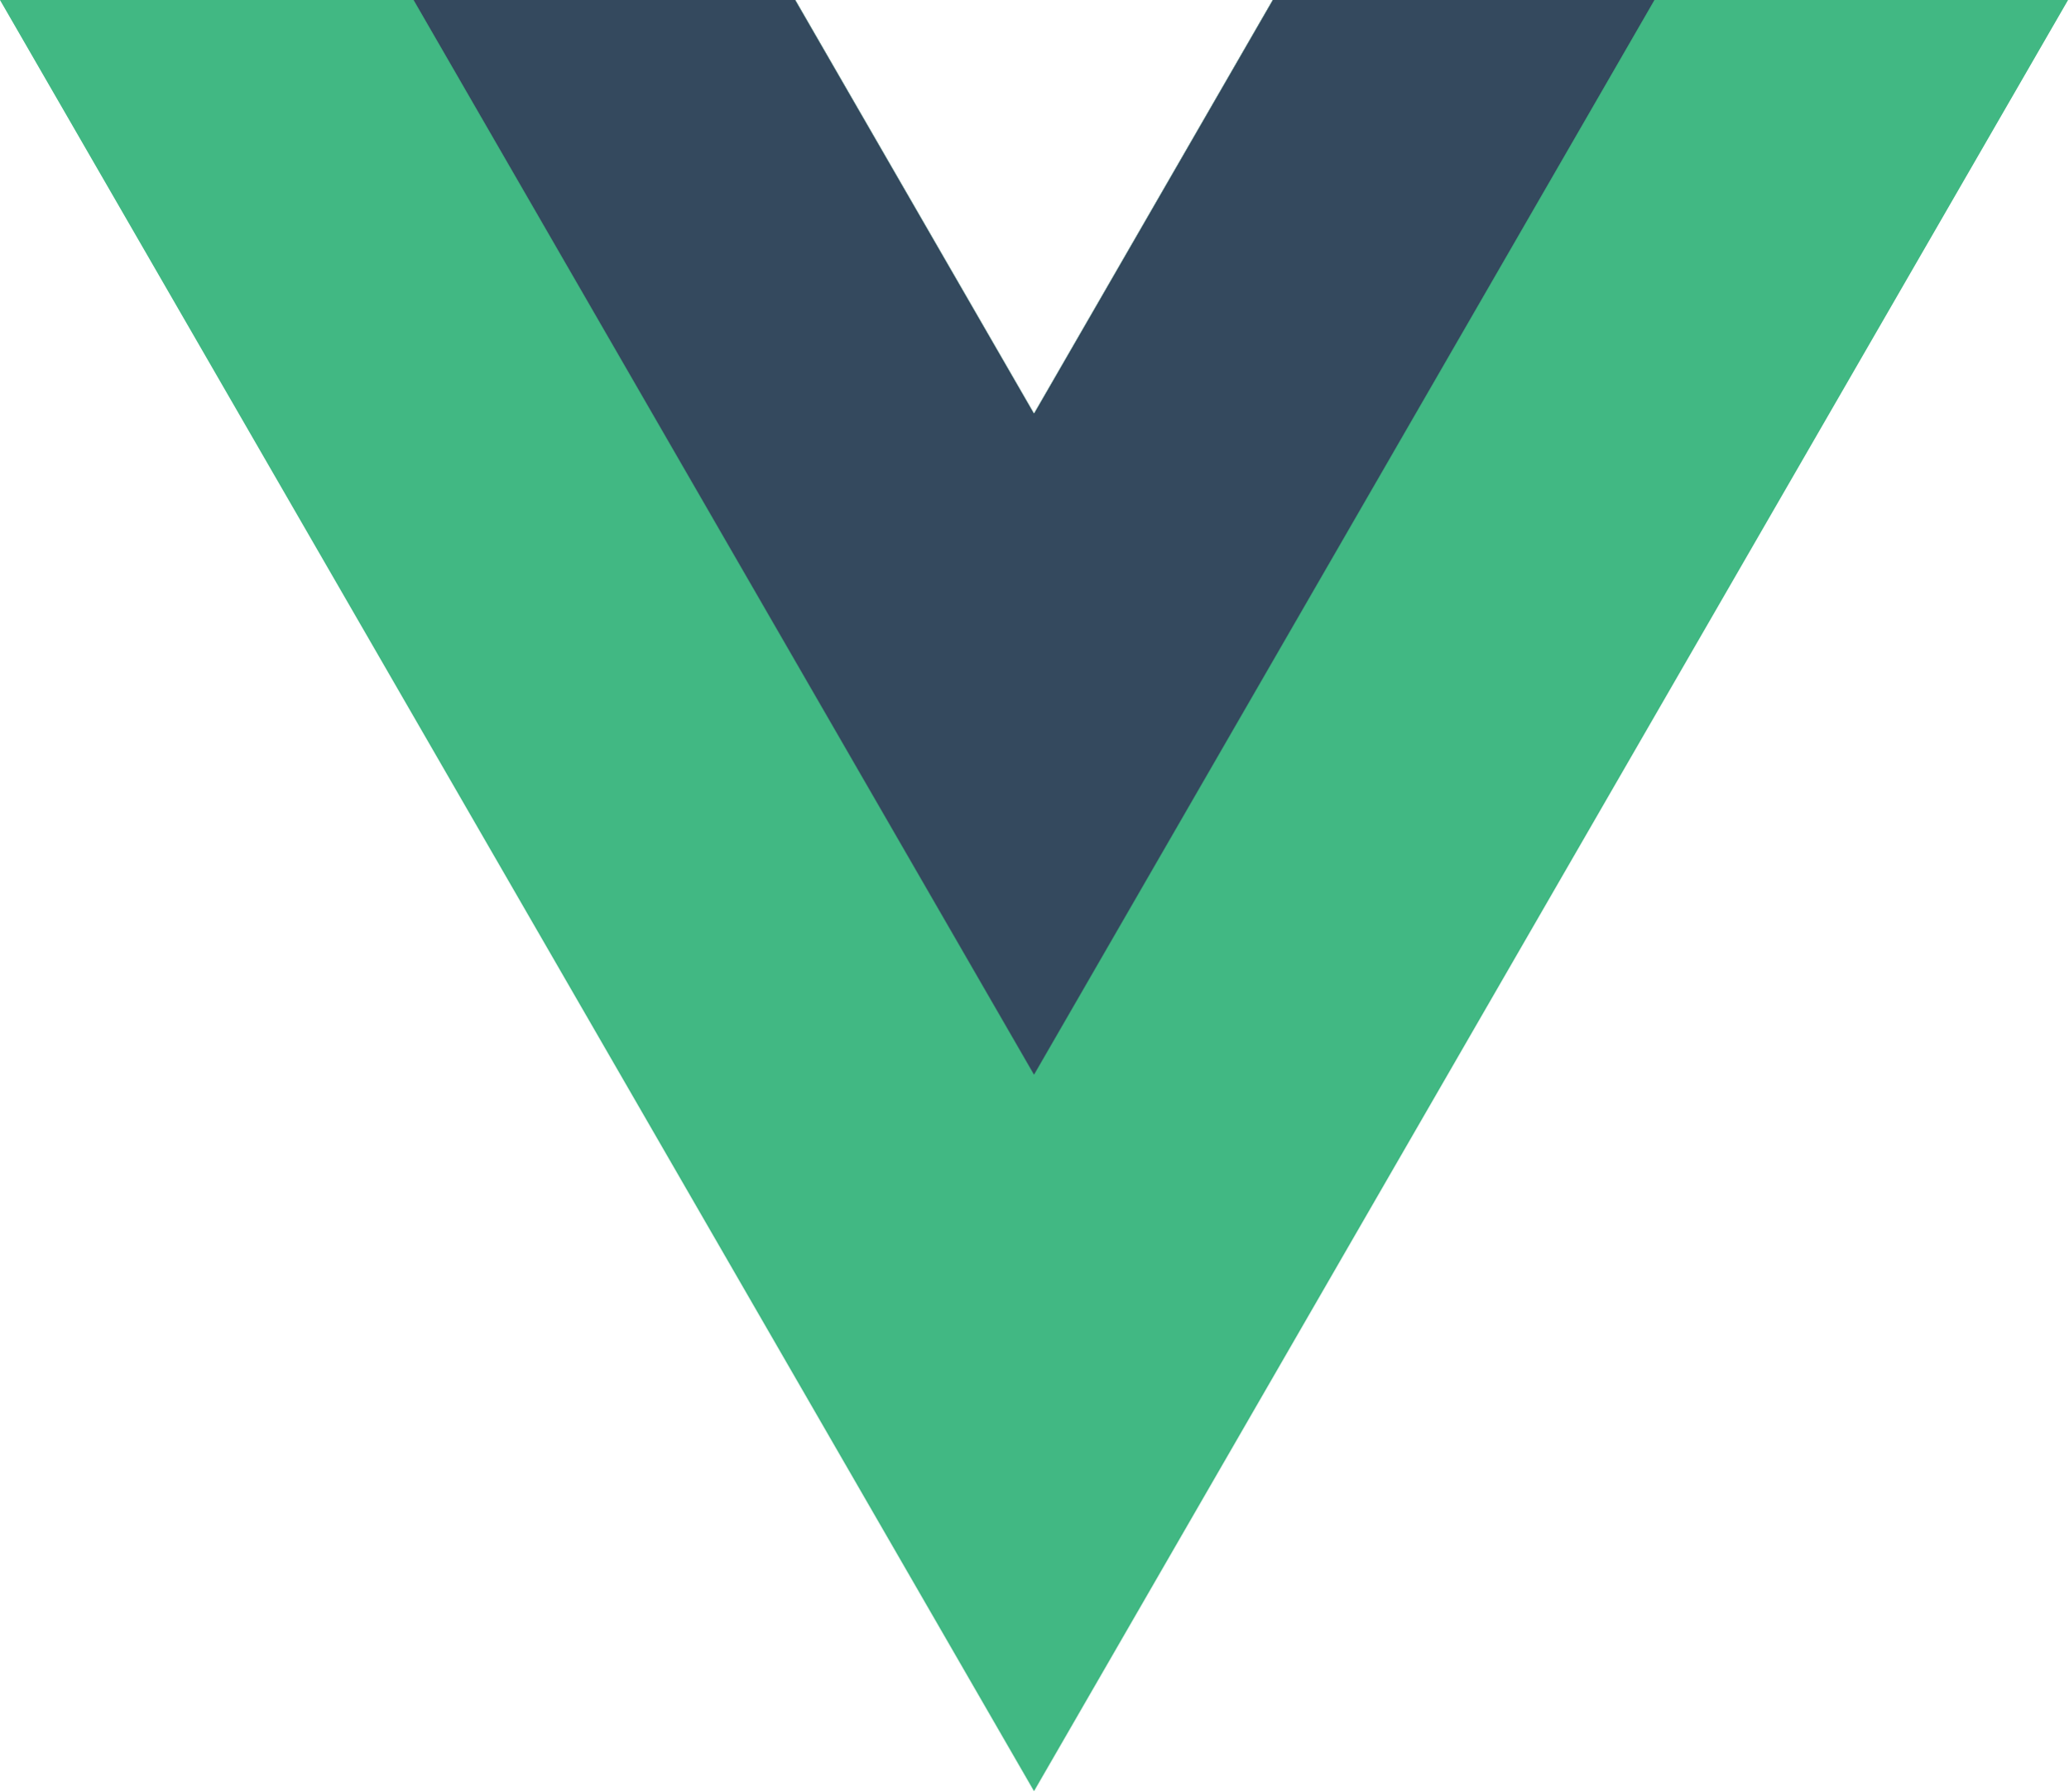
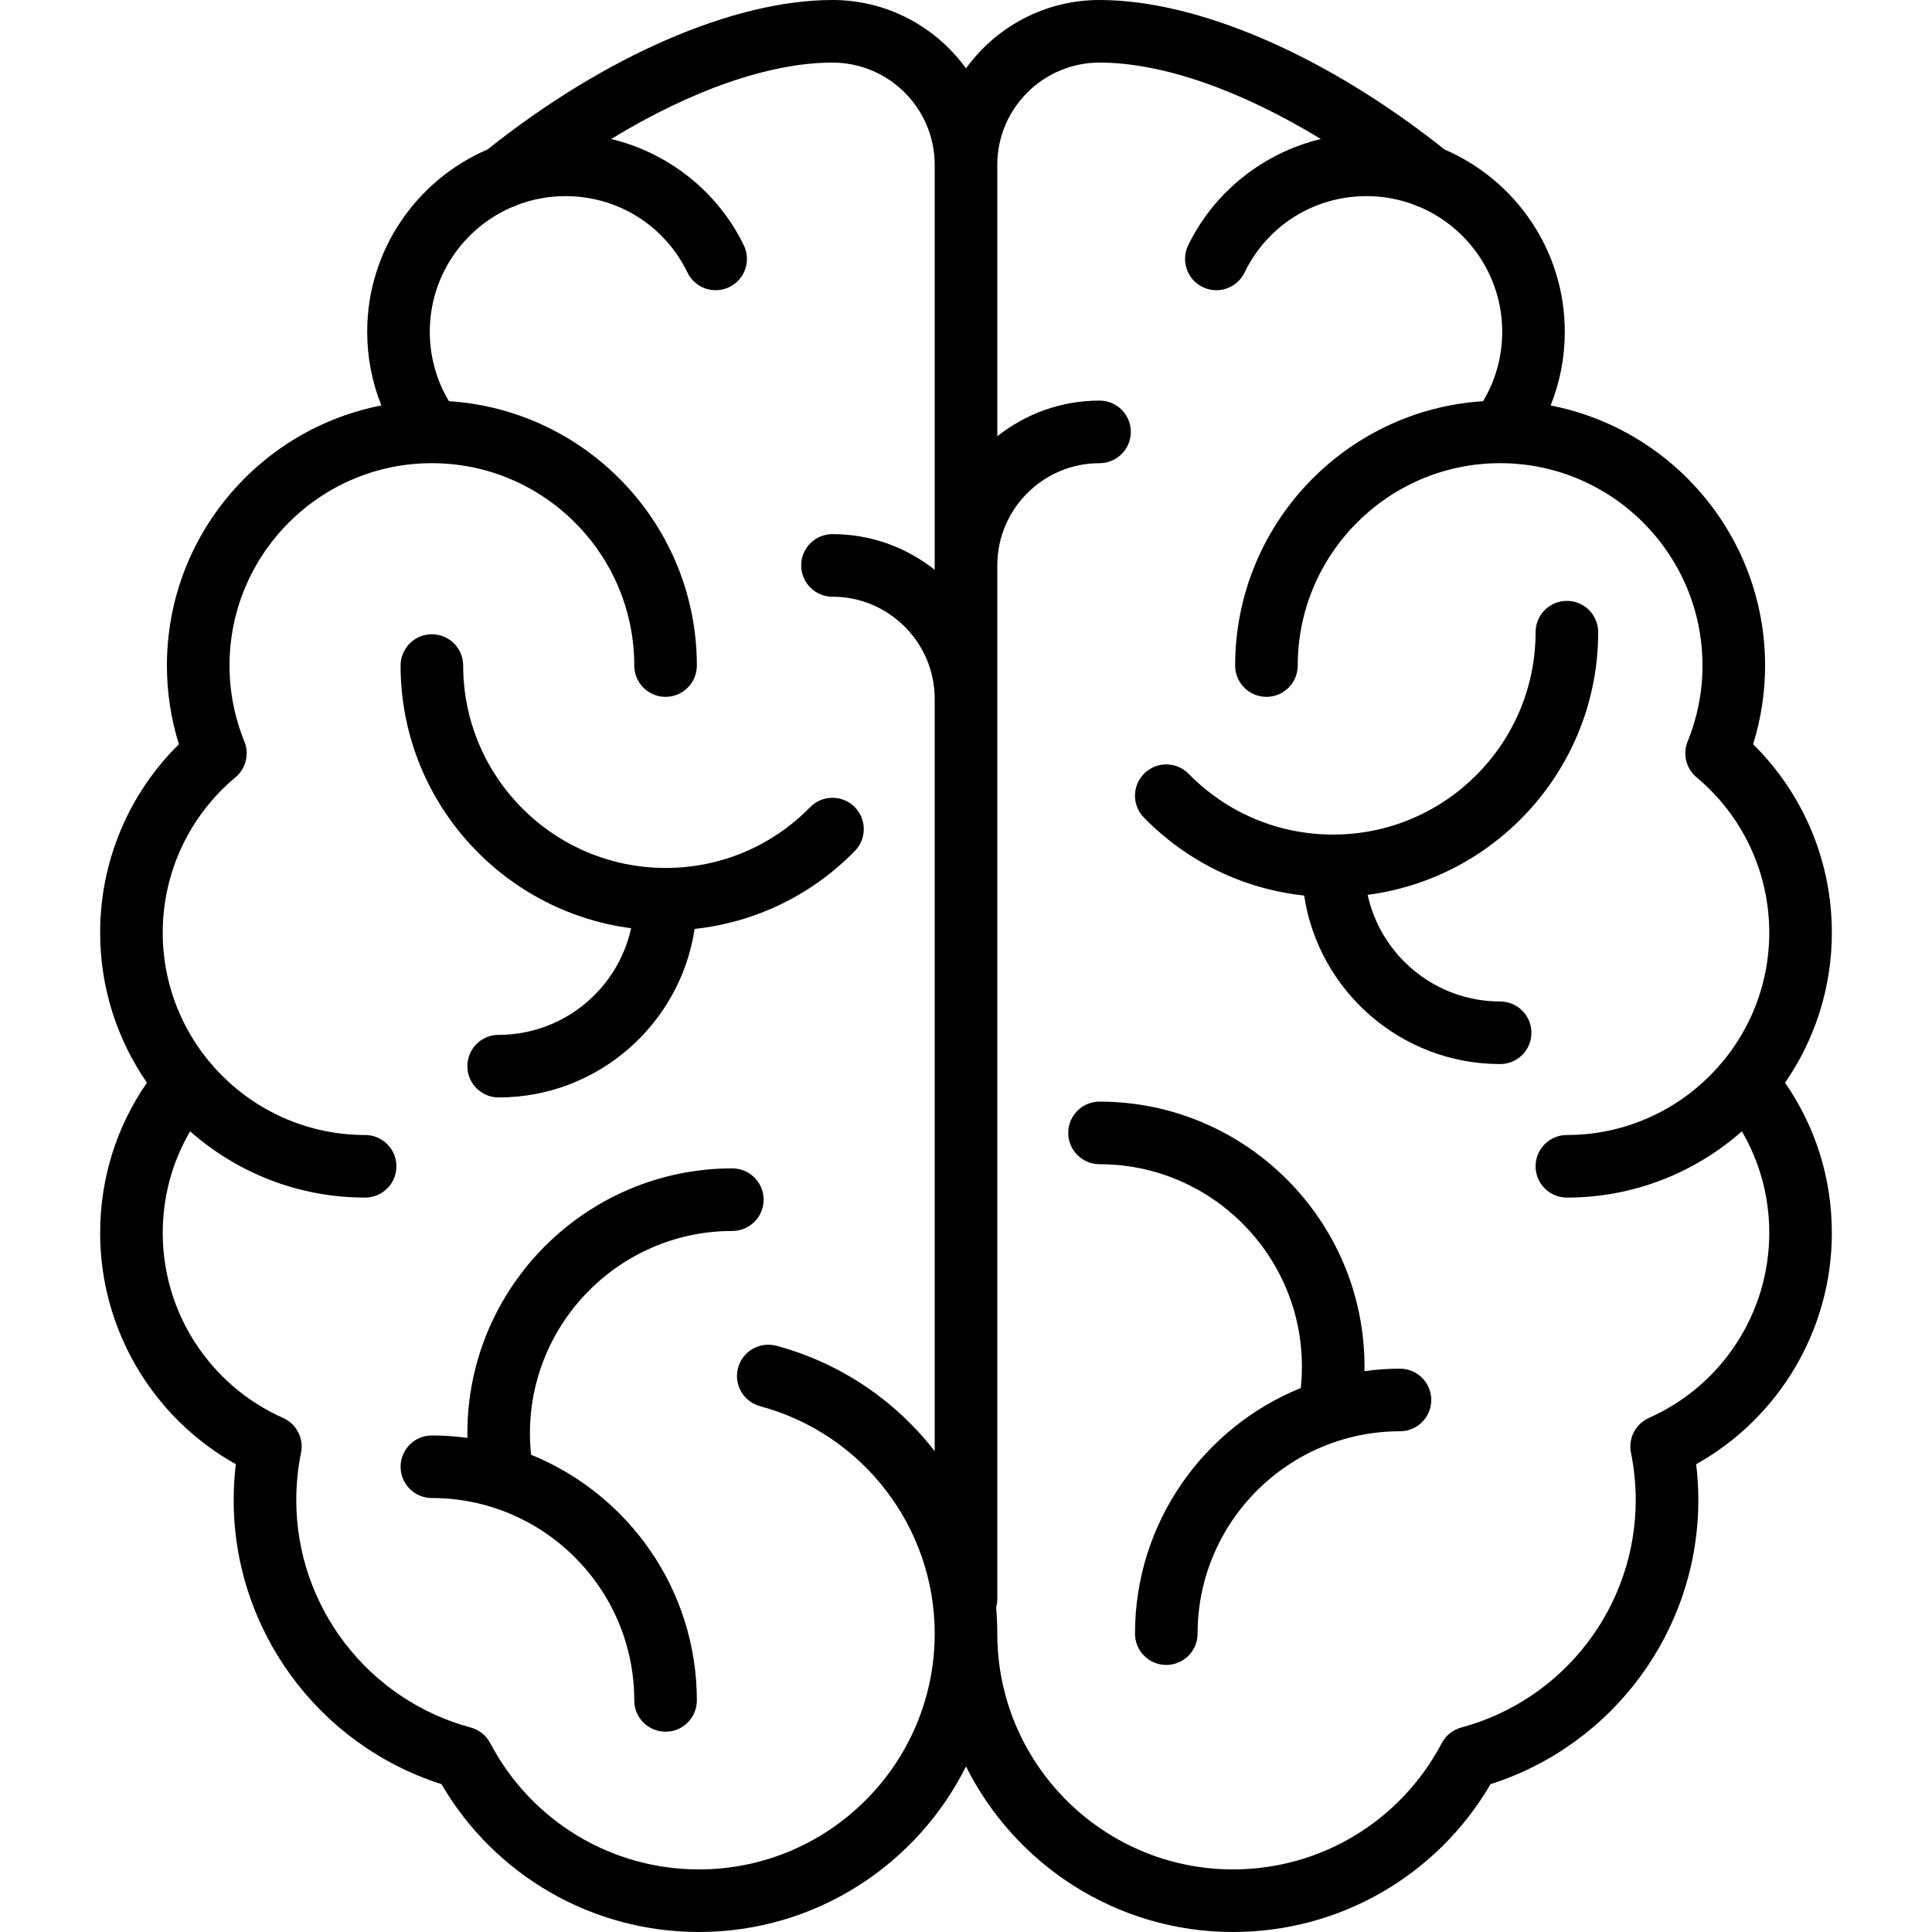
- <svg xmlns="http://www.w3.org/2000/svg" viewBox="0 0 261.76 226.69">
-   <path d="M161.096.001l-30.225 52.351L100.647.001H-.005l130.877 226.688L261.749.001z" fill="#41b883" />
-   <path d="M161.096.001l-30.225 52.351L100.647.001H52.346l78.526 136.01L209.398.001z" fill="#34495e" />
+ <svg xmlns="http://www.w3.org/2000/svg" fill="#000000" height="800px" width="800px" version="1.1" id="Capa_1" viewBox="0 0 463 463" xml:space="preserve">
+   <g>
+     <path d="M151.245,222.446C148.054,237.039,135.036,248,119.5,248c-4.142,0-7.5,3.357-7.5,7.5s3.358,7.5,7.5,7.5   c23.774,0,43.522-17.557,46.966-40.386c14.556-1.574,27.993-8.06,38.395-18.677c2.899-2.959,2.85-7.708-0.109-10.606   c-2.958-2.897-7.707-2.851-10.606,0.108C184.947,202.829,172.643,208,159.5,208c-26.743,0-48.5-21.757-48.5-48.5   c0-4.143-3.358-7.5-7.5-7.5s-7.5,3.357-7.5,7.5C96,191.715,120.119,218.384,151.245,222.446z" />
+     <path d="M183,287.5c0-4.143-3.358-7.5-7.5-7.5c-35.014,0-63.5,28.486-63.5,63.5c0,0.362,0.013,0.725,0.019,1.088   C109.23,344.212,106.39,344,103.5,344c-4.142,0-7.5,3.357-7.5,7.5s3.358,7.5,7.5,7.5c26.743,0,48.5,21.757,48.5,48.5   c0,4.143,3.358,7.5,7.5,7.5s7.5-3.357,7.5-7.5c0-26.611-16.462-49.437-39.731-58.867c-0.178-1.699-0.269-3.418-0.269-5.133   c0-26.743,21.757-48.5,48.5-48.5C179.642,295,183,291.643,183,287.5z" />
+     <path d="M439,223.5c0-17.075-6.82-33.256-18.875-45.156c1.909-6.108,2.875-12.426,2.875-18.844   c0-30.874-22.152-56.659-51.394-62.329C373.841,91.6,375,85.628,375,79.5c0-19.557-11.883-36.387-28.806-43.661   C317.999,13.383,287.162,0,263.5,0c-13.153,0-24.817,6.468-32,16.384C224.317,6.468,212.653,0,199.5,0   c-23.662,0-54.499,13.383-82.694,35.839C99.883,43.113,88,59.943,88,79.5c0,6.128,1.159,12.1,3.394,17.671   C62.152,102.841,40,128.626,40,159.5c0,6.418,0.965,12.735,2.875,18.844C30.82,190.244,24,206.425,24,223.5   c0,13.348,4.149,25.741,11.213,35.975C27.872,270.087,24,282.466,24,295.5c0,23.088,12.587,44.242,32.516,55.396   C56.173,353.748,56,356.626,56,359.5c0,31.144,20.315,58.679,49.79,68.063C118.611,449.505,141.965,463,167.5,463   c27.995,0,52.269-16.181,64-39.674c11.731,23.493,36.005,39.674,64,39.674c25.535,0,48.889-13.495,61.71-35.437   c29.475-9.385,49.79-36.92,49.79-68.063c0-2.874-0.173-5.752-0.516-8.604C426.413,339.742,439,318.588,439,295.5   c0-13.034-3.872-25.413-11.213-36.025C434.851,249.241,439,236.848,439,223.5z M167.5,448c-21.029,0-40.191-11.594-50.009-30.256   c-0.973-1.849-2.671-3.208-4.688-3.751C88.19,407.369,71,384.961,71,359.5c0-3.81,0.384-7.626,1.141-11.344   c0.702-3.447-1.087-6.92-4.302-8.35C50.32,332.018,39,314.626,39,295.5c0-8.699,2.256-17.014,6.561-24.379   C56.757,280.992,71.436,287,87.5,287c4.142,0,7.5-3.357,7.5-7.5s-3.358-7.5-7.5-7.5C60.757,272,39,250.243,39,223.5   c0-14.396,6.352-27.964,17.428-37.221c2.5-2.09,3.365-5.555,2.14-8.574C56.2,171.869,55,165.744,55,159.5   c0-26.743,21.757-48.5,48.5-48.5s48.5,21.757,48.5,48.5c0,4.143,3.358,7.5,7.5,7.5s7.5-3.357,7.5-7.5   c0-33.642-26.302-61.243-59.421-63.355C104.577,91.127,103,85.421,103,79.5c0-13.369,8.116-24.875,19.678-29.859   c0.447-0.133,0.885-0.307,1.308-0.527C127.568,47.752,131.447,47,135.5,47c12.557,0,23.767,7.021,29.256,18.325   c1.81,3.727,6.298,5.281,10.023,3.47c3.726-1.809,5.28-6.296,3.47-10.022c-6.266-12.903-18.125-22.177-31.782-25.462   C165.609,21.631,184.454,15,199.5,15c13.509,0,24.5,10.99,24.5,24.5v97.051c-6.739-5.346-15.25-8.551-24.5-8.551   c-4.142,0-7.5,3.357-7.5,7.5s3.358,7.5,7.5,7.5c13.509,0,24.5,10.99,24.5,24.5v180.279c-9.325-12.031-22.471-21.111-37.935-25.266   c-3.999-1.071-8.114,1.297-9.189,5.297c-1.075,4.001,1.297,8.115,5.297,9.189C206.8,343.616,224,366.027,224,391.5   C224,422.654,198.654,448,167.5,448z M395.161,339.807c-3.215,1.43-5.004,4.902-4.302,8.35c0.757,3.718,1.141,7.534,1.141,11.344   c0,25.461-17.19,47.869-41.803,54.493c-2.017,0.543-3.716,1.902-4.688,3.751C335.691,436.406,316.529,448,295.5,448   c-31.154,0-56.5-25.346-56.5-56.5c0-2.109-0.098-4.2-0.281-6.271c0.178-0.641,0.281-1.314,0.281-2.012V135.5   c0-13.51,10.991-24.5,24.5-24.5c4.142,0,7.5-3.357,7.5-7.5s-3.358-7.5-7.5-7.5c-9.25,0-17.761,3.205-24.5,8.551V39.5   c0-13.51,10.991-24.5,24.5-24.5c15.046,0,33.891,6.631,53.033,18.311c-13.657,3.284-25.516,12.559-31.782,25.462   c-1.81,3.727-0.256,8.214,3.47,10.022c3.726,1.81,8.213,0.257,10.023-3.47C303.733,54.021,314.943,47,327.5,47   c4.053,0,7.933,0.752,11.514,2.114c0.422,0.22,0.86,0.393,1.305,0.526C351.883,54.624,360,66.13,360,79.5   c0,5.921-1.577,11.627-4.579,16.645C322.302,98.257,296,125.858,296,159.5c0,4.143,3.358,7.5,7.5,7.5s7.5-3.357,7.5-7.5   c0-26.743,21.757-48.5,48.5-48.5s48.5,21.757,48.5,48.5c0,6.244-1.2,12.369-3.567,18.205c-1.225,3.02-0.36,6.484,2.14,8.574   C417.648,195.536,424,209.104,424,223.5c0,26.743-21.757,48.5-48.5,48.5c-4.142,0-7.5,3.357-7.5,7.5s3.358,7.5,7.5,7.5   c16.064,0,30.743-6.008,41.939-15.879c4.306,7.365,6.561,15.68,6.561,24.379C424,314.626,412.68,332.018,395.161,339.807z" />
+     <path d="M359.5,240c-15.536,0-28.554-10.961-31.745-25.554C358.881,210.384,383,183.715,383,151.5c0-4.143-3.358-7.5-7.5-7.5   s-7.5,3.357-7.5,7.5c0,26.743-21.757,48.5-48.5,48.5c-13.143,0-25.447-5.171-34.646-14.561c-2.898-2.958-7.647-3.007-10.606-0.108   s-3.008,7.647-0.109,10.606c10.402,10.617,23.839,17.103,38.395,18.677C315.978,237.443,335.726,255,359.5,255   c4.142,0,7.5-3.357,7.5-7.5S363.642,240,359.5,240z" />
+     <path d="M335.5,328c-2.89,0-5.73,0.212-8.519,0.588c0.006-0.363,0.019-0.726,0.019-1.088c0-35.014-28.486-63.5-63.5-63.5   c-4.142,0-7.5,3.357-7.5,7.5s3.358,7.5,7.5,7.5c26.743,0,48.5,21.757,48.5,48.5c0,1.714-0.091,3.434-0.269,5.133   C288.462,342.063,272,364.889,272,391.5c0,4.143,3.358,7.5,7.5,7.5s7.5-3.357,7.5-7.5c0-26.743,21.757-48.5,48.5-48.5   c4.142,0,7.5-3.357,7.5-7.5S339.642,328,335.5,328z" />
+   </g>
</svg>
